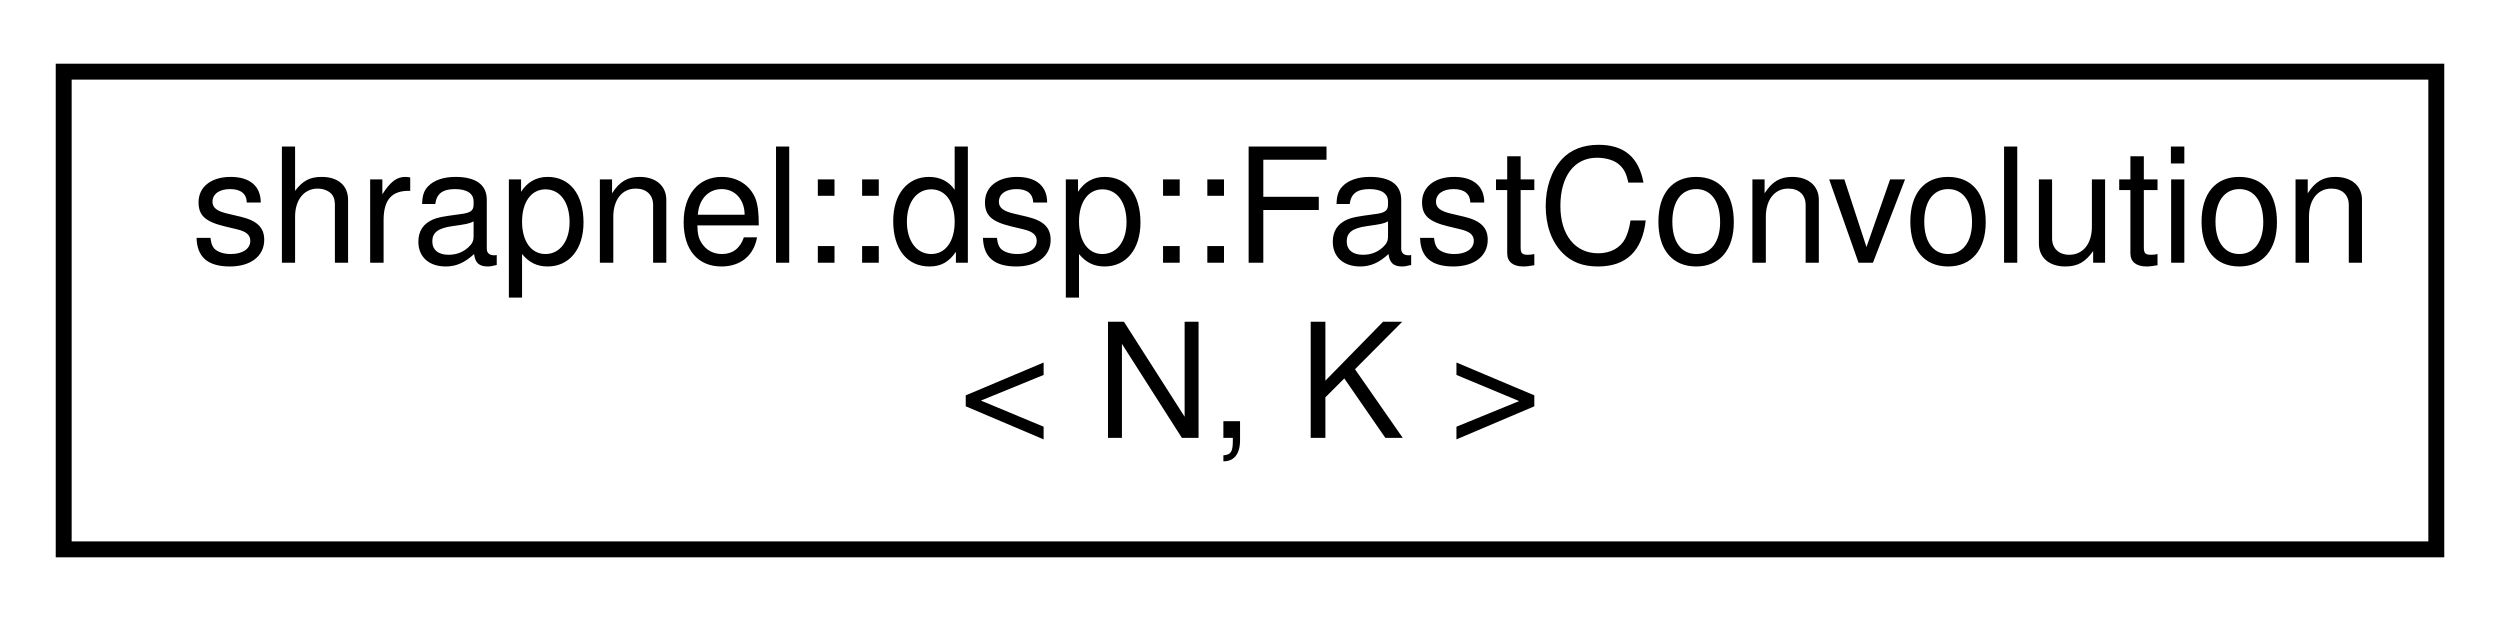
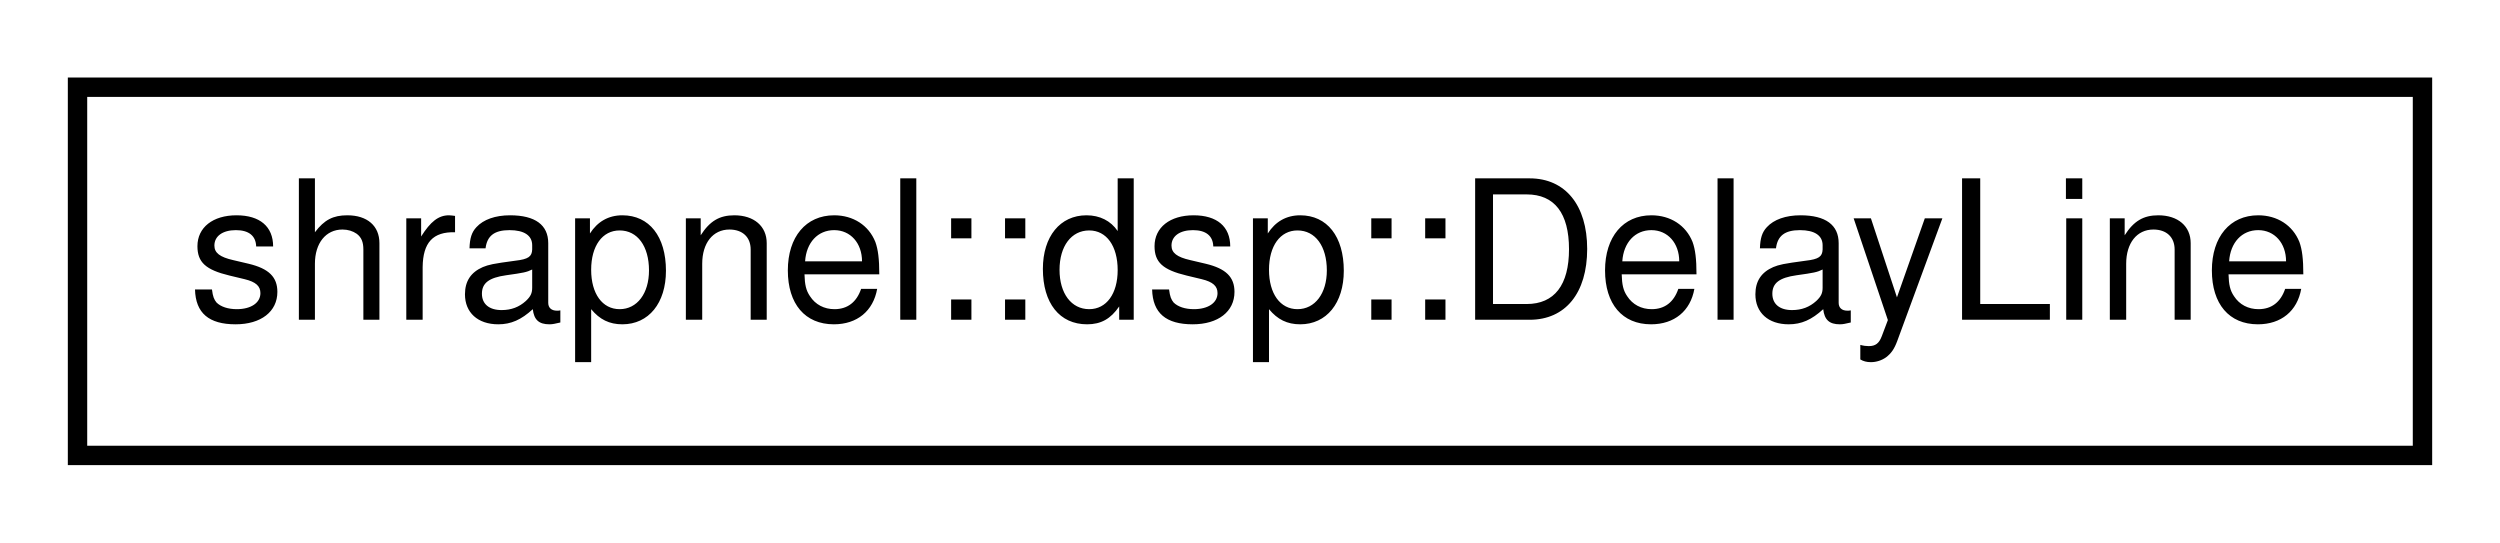
- <svg xmlns="http://www.w3.org/2000/svg" xmlns:xlink="http://www.w3.org/1999/xlink" width="157pt" height="39pt" viewBox="0.00 0.00 157.00 39.00">
-   <g id="graph0" class="graph" transform="scale(1 1) rotate(0) translate(4 35)">
+ <svg xmlns="http://www.w3.org/2000/svg" xmlns:xlink="http://www.w3.org/1999/xlink" width="129pt" height="28pt" viewBox="0.00 0.00 129.00 28.00">
+   <g id="graph0" class="graph" transform="scale(1 1) rotate(0) translate(4 24)">
    <g id="node1" class="node">
      <g id="a_node1">
-         <a xlink:href="classshrapnel_1_1dsp_1_1FastConvolution.html" target="_top" xlink:title=" ">
-           <polygon fill="none" stroke="black" points="0,-0.5 0,-30.5 149,-30.5 149,-0.5 0,-0.5" />
-           <text text-anchor="start" x="8" y="-18.5" font-family="Helvetica,sans-Serif" font-size="10.00">shrapnel::dsp::FastConvolution</text>
-           <text text-anchor="middle" x="74.5" y="-7.5" font-family="Helvetica,sans-Serif" font-size="10.00">&lt; N, K &gt;</text>
+         <a xlink:href="classshrapnel_1_1dsp_1_1DelayLine.html" target="_top" xlink:title=" ">
+           <polygon fill="none" stroke="black" points="0,-0.5 0,-19.5 121,-19.5 121,-0.5 0,-0.5" />
+           <text text-anchor="middle" x="60.5" y="-7.5" font-family="Helvetica,sans-Serif" font-size="10.00">shrapnel::dsp::DelayLine</text>
        </a>
      </g>
    </g>
  </g>
</svg>
